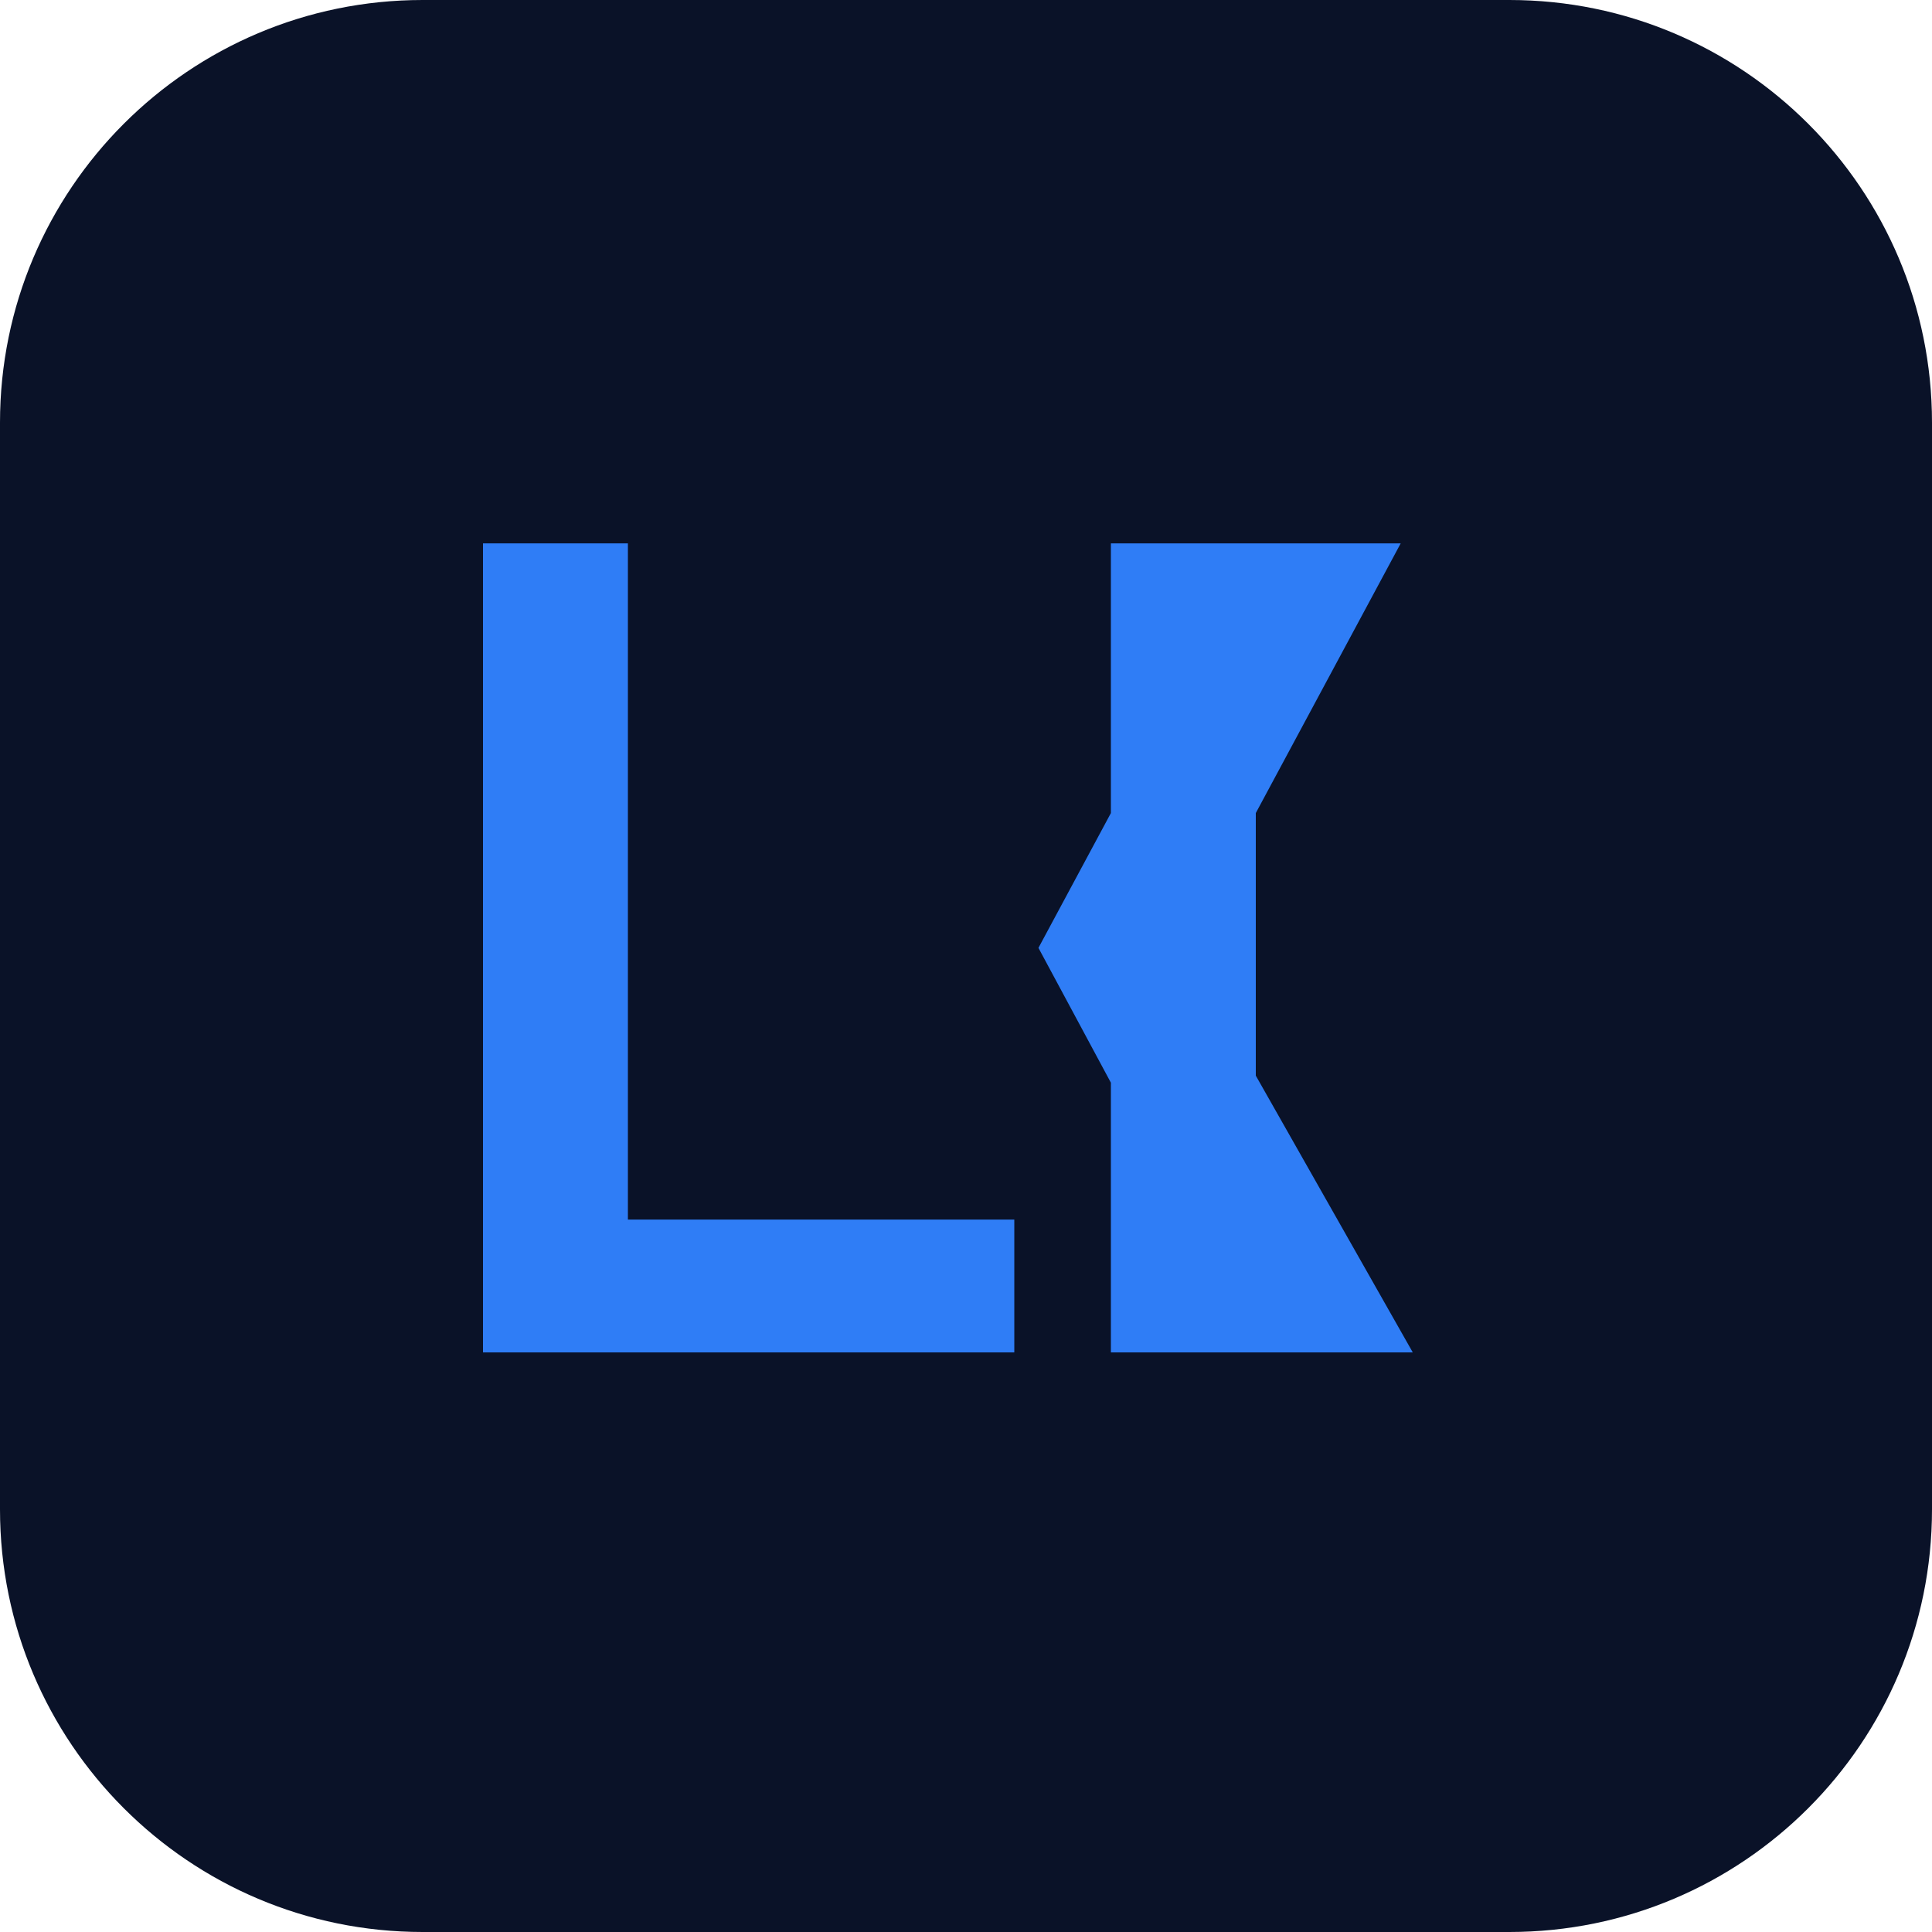
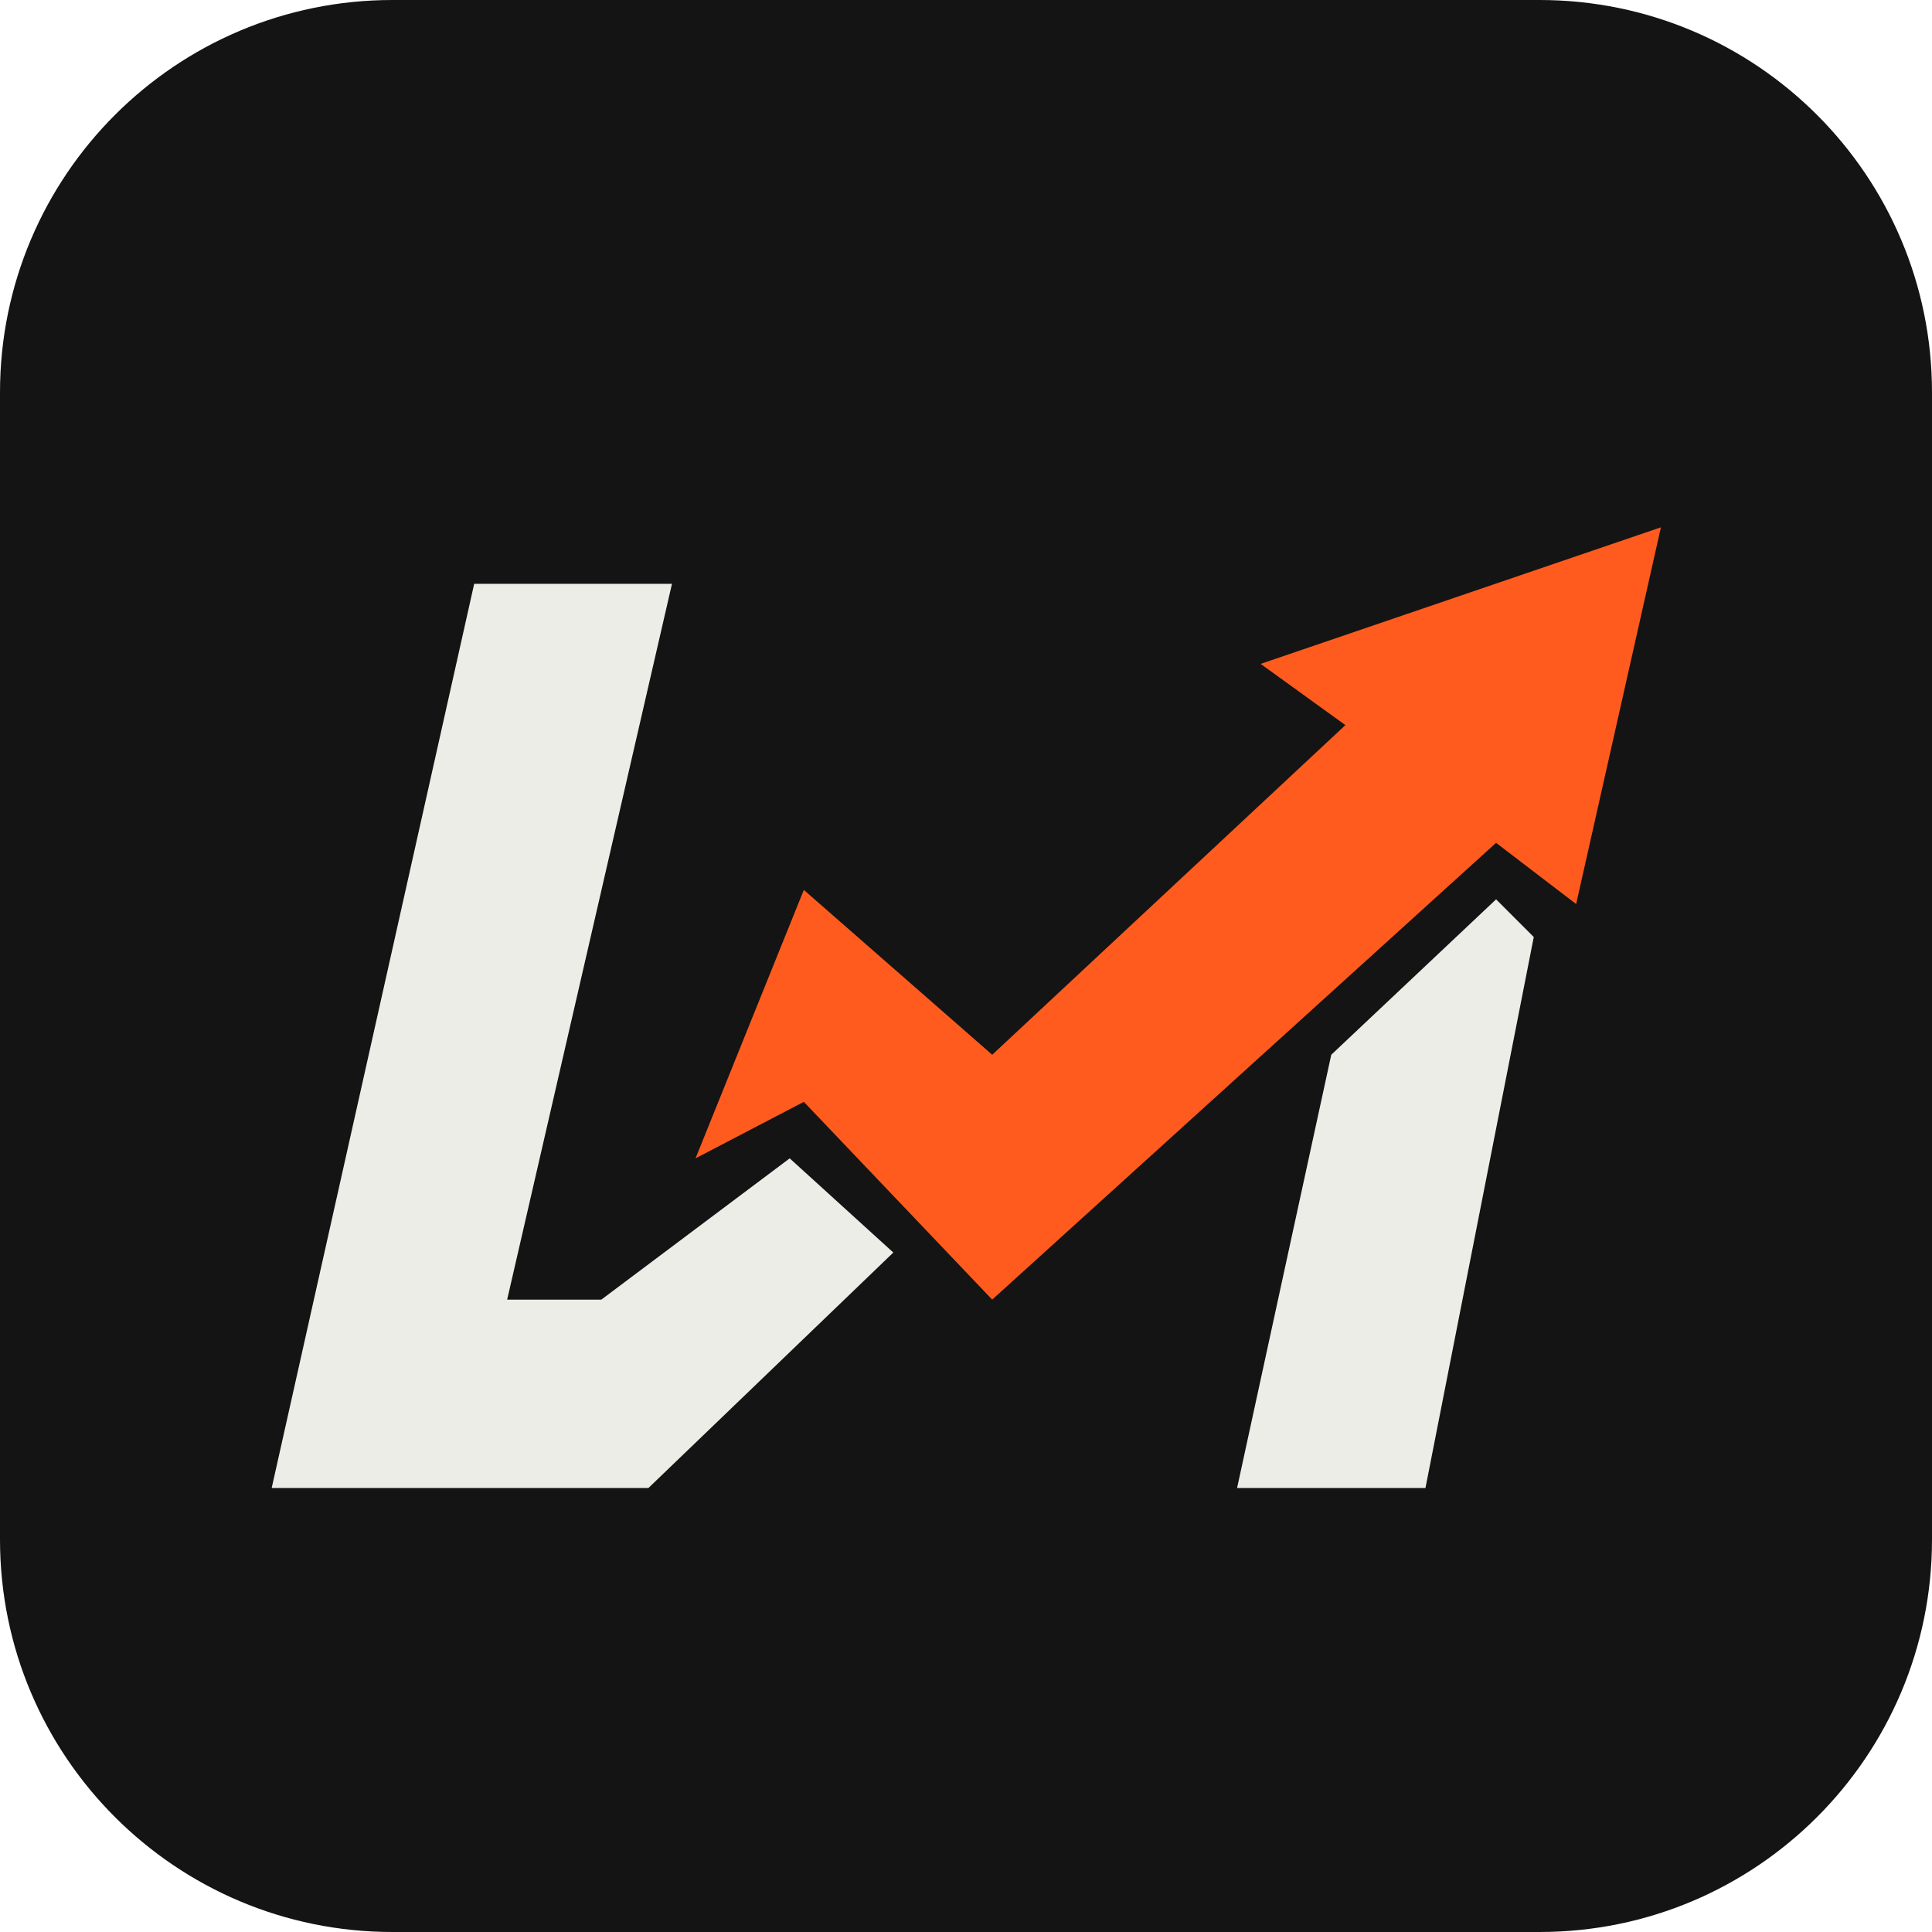
- <svg xmlns="http://www.w3.org/2000/svg" width="32" height="32" viewBox="0 0 32 32">
-   <rect width="32" height="32" rx="7" fill="#0a1228" />
-   <path d="M8 9h2.4v11.2h6.4V22.4H8z" fill="#2f7df6" />
-   <path d="M18.4 9h2.4v13.4h-2.4zM20.8 9h2.4l-3.6 6.7 3.8 6.7h-2.6l-3.6-6.7z" fill="#2f7df6" />
+ <svg xmlns="http://www.w3.org/2000/svg" viewBox="0 0 64 64">
+   <rect width="64" height="64" rx="13" fill="#141414" />
+   <g transform="translate(9 17) scale(0.156)">
+     <polygon points="43,15 85,15 50,167 70,167 110,137 132,157 80,207 0,207" fill="#EDEDE8" />
+     <polygon points="225,115 260,82 268,90 245,207 205,207" fill="#EDEDE8" />
+     <polygon points="90,137 113,80 153,115 228,45 210,32 295,3 277,83 260,70 153,167 113,125" fill="#FF5B1F" />
+   </g>
</svg>
